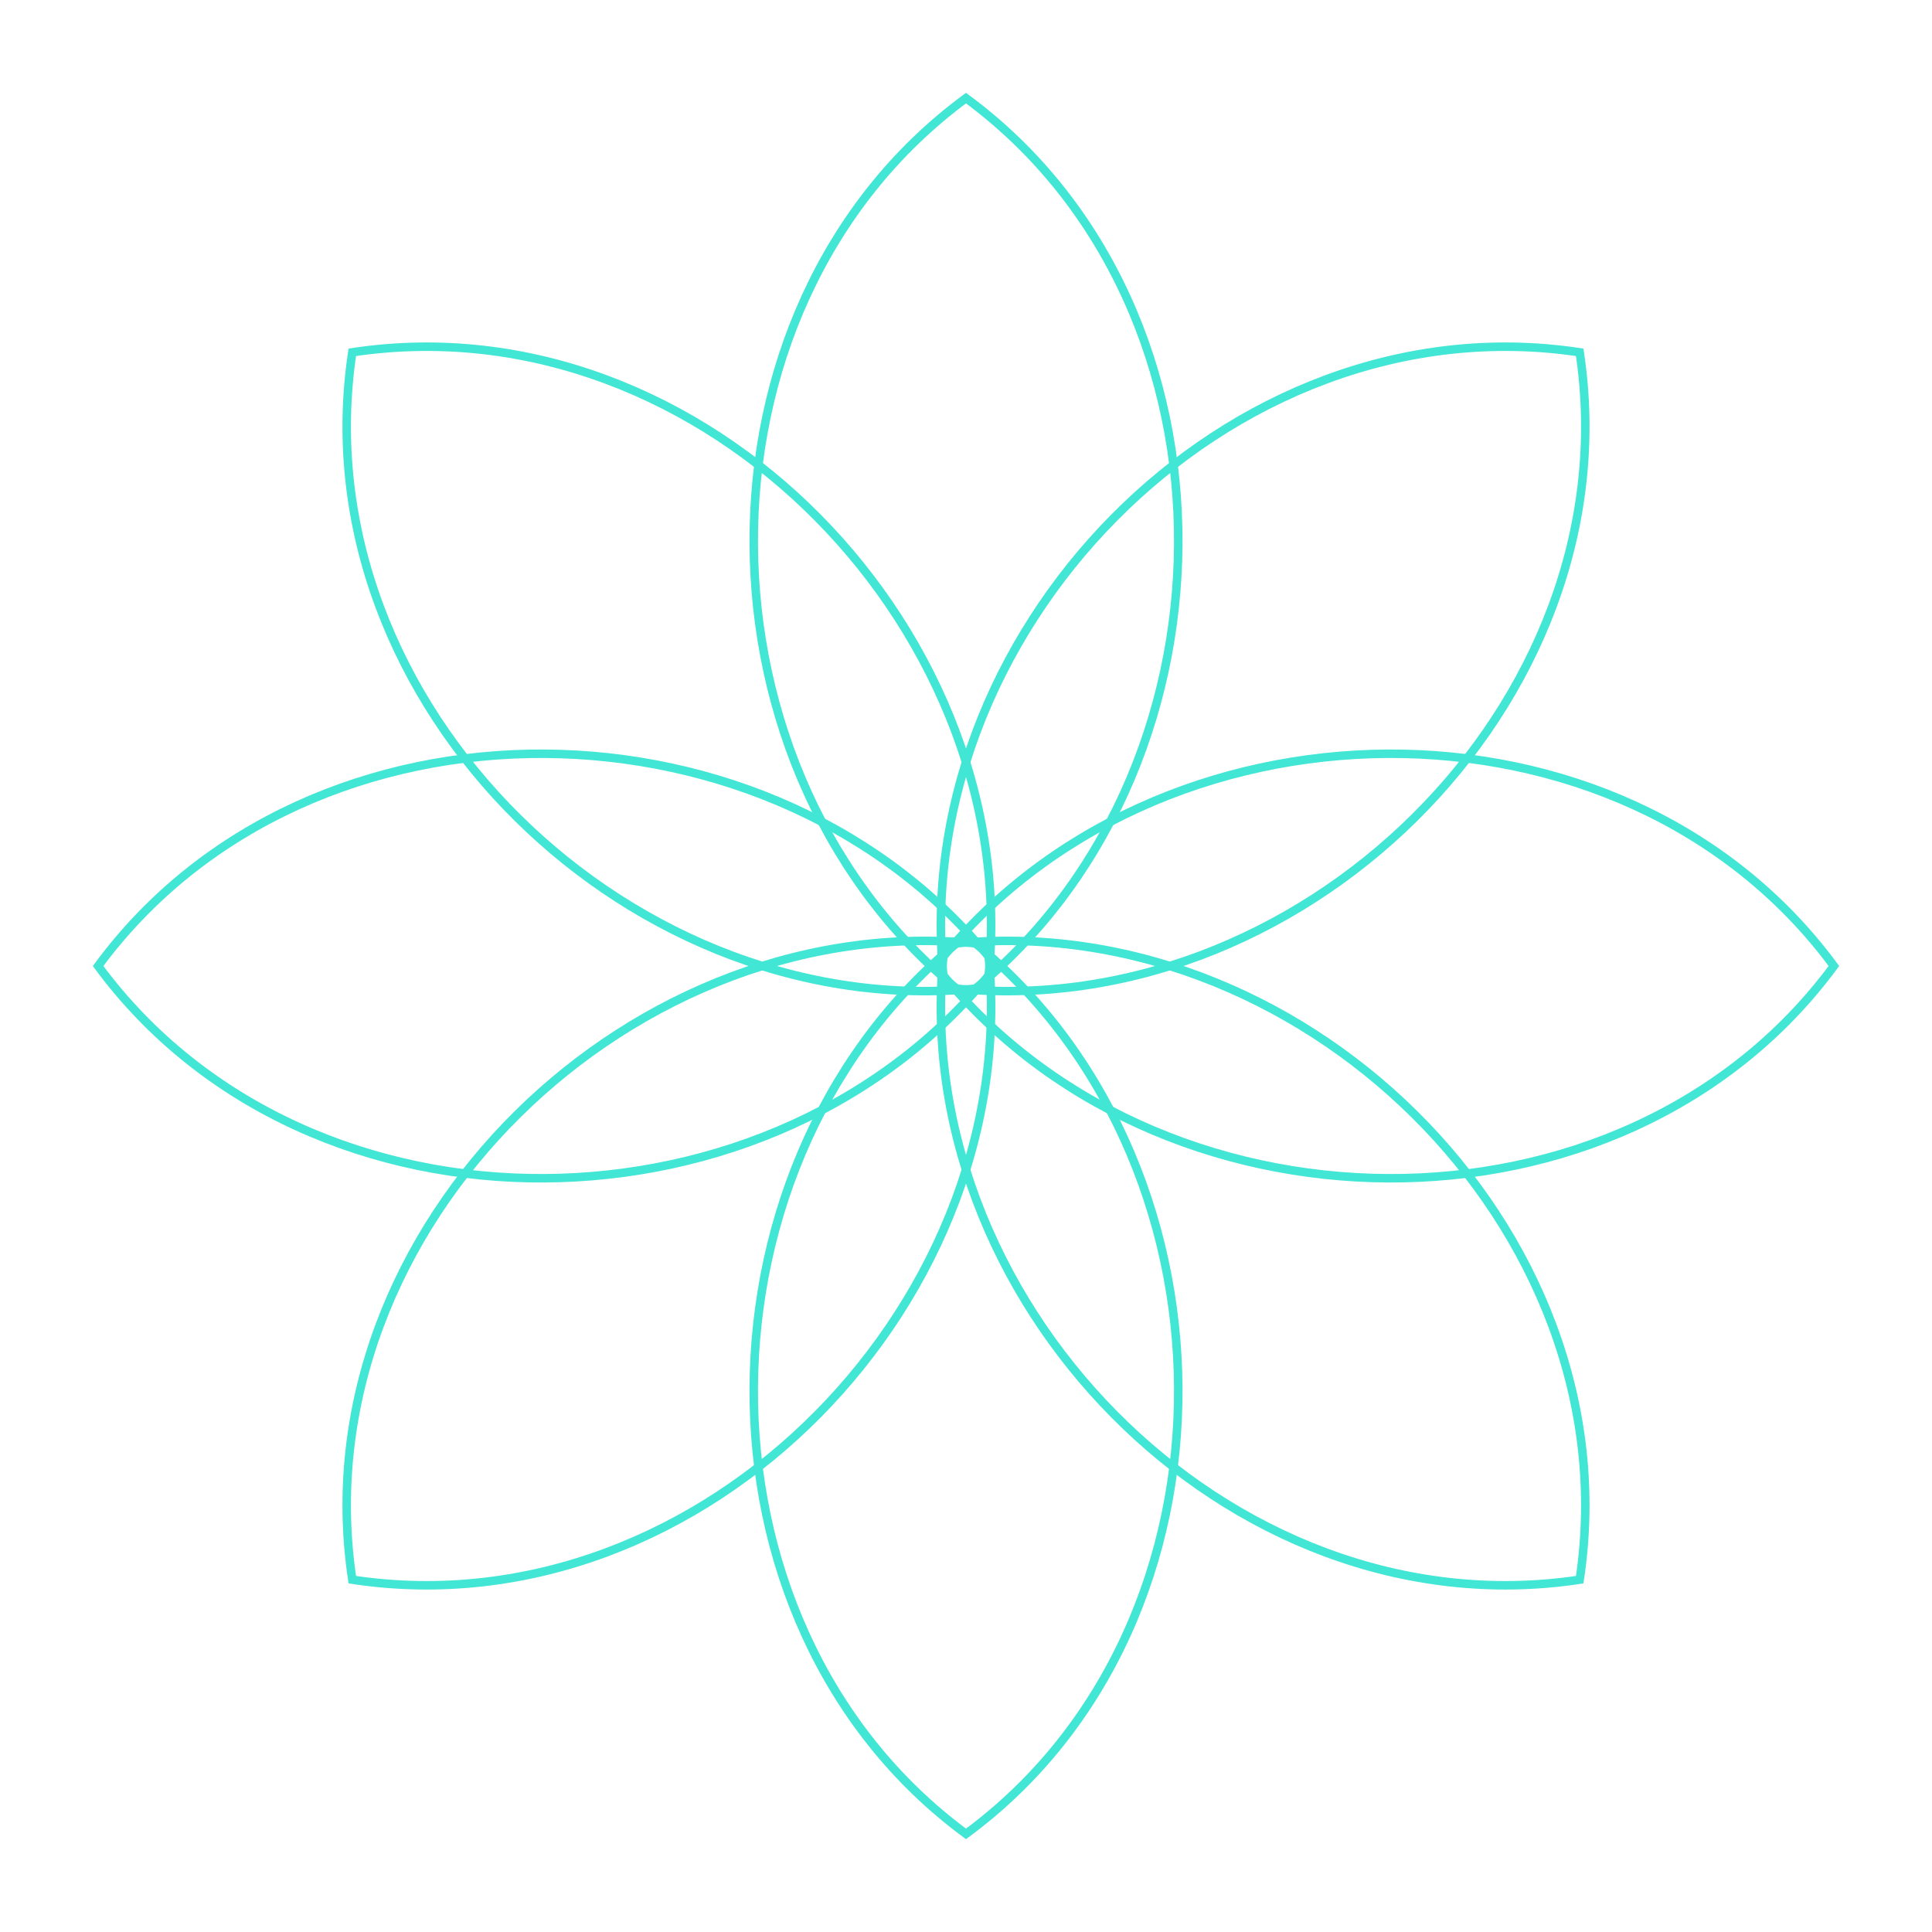
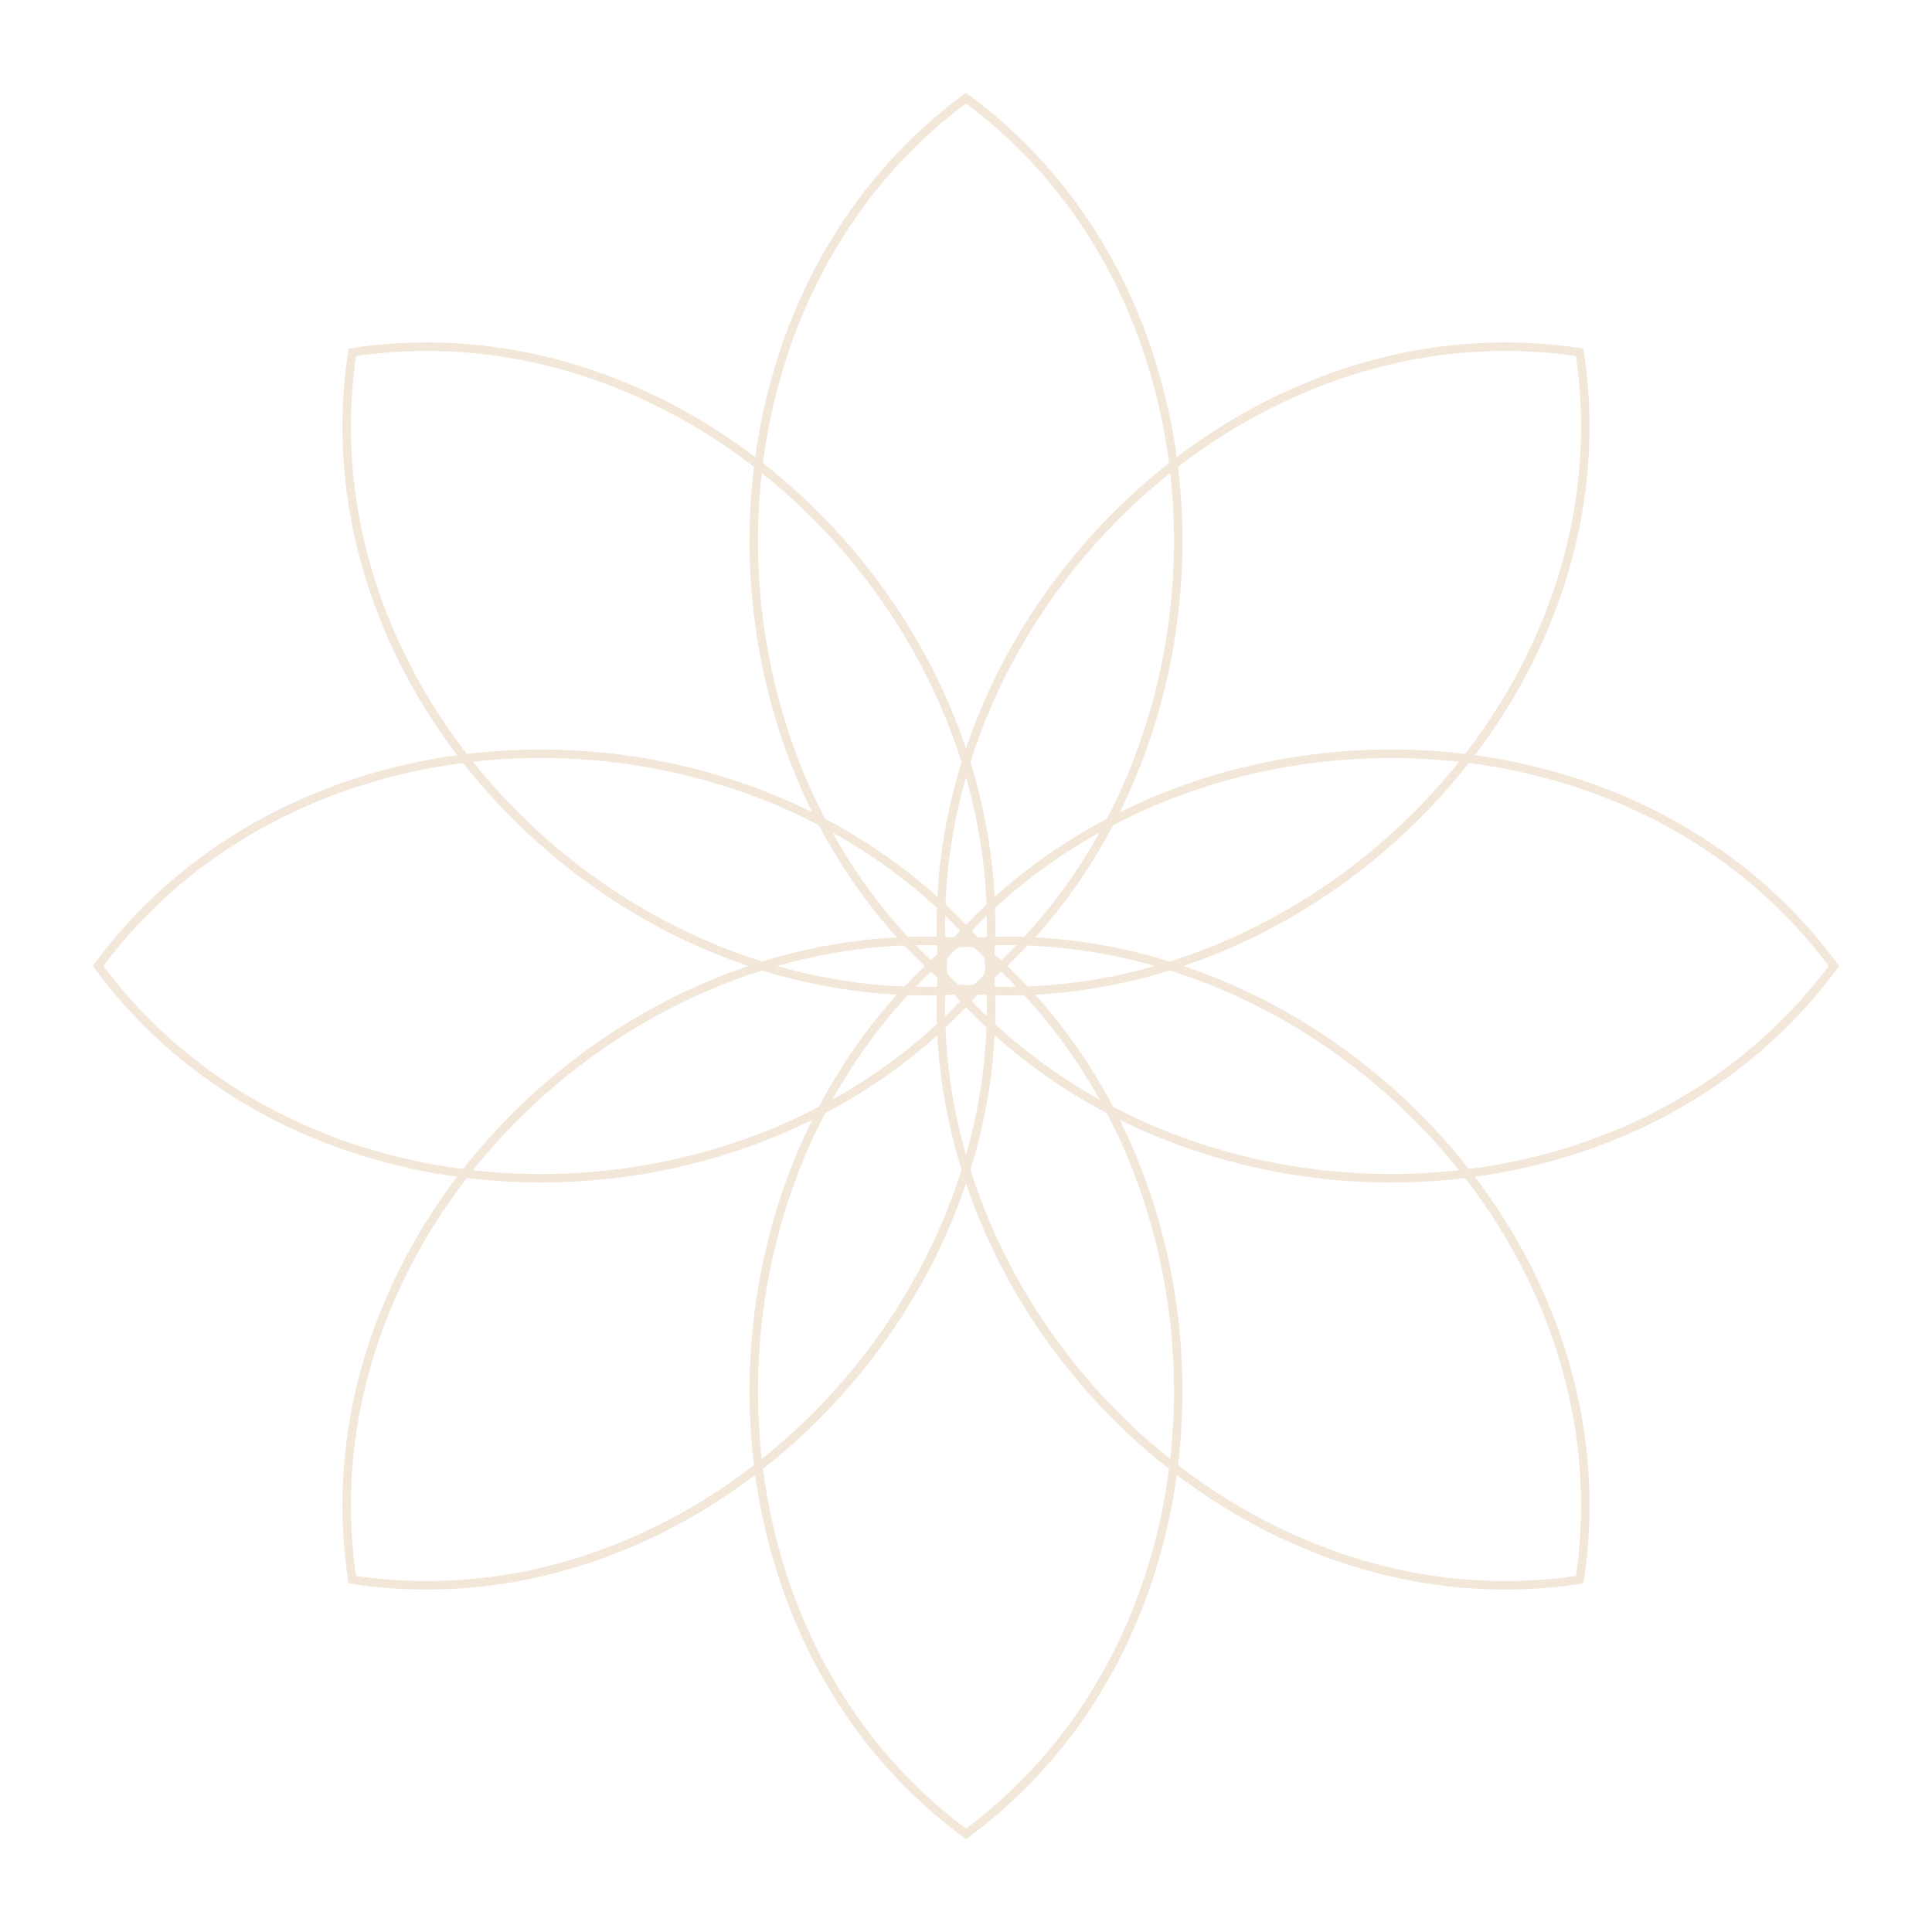
- <svg xmlns="http://www.w3.org/2000/svg" viewBox="0 0 512 512" fill="none" stroke="#42e6d5" stroke-width="2.25" stroke-linejoin="miter" stroke-miterlimit="4">
+ <svg xmlns="http://www.w3.org/2000/svg" viewBox="0 0 512 512" fill="none" stroke="#F2E7D8" stroke-width="2.25" stroke-linejoin="miter" stroke-miterlimit="4">
  <defs>
    <path id="petal" d="M256 264C182 206 180 82 256 26C332 82 330 206 256 264Z" />
  </defs>
  <use href="#petal" />
  <use href="#petal" transform="rotate(45 256 256)" />
  <use href="#petal" transform="rotate(90 256 256)" />
  <use href="#petal" transform="rotate(135 256 256)" />
  <use href="#petal" transform="rotate(180 256 256)" />
  <use href="#petal" transform="rotate(225 256 256)" />
  <use href="#petal" transform="rotate(270 256 256)" />
  <use href="#petal" transform="rotate(315 256 256)" />
</svg>
